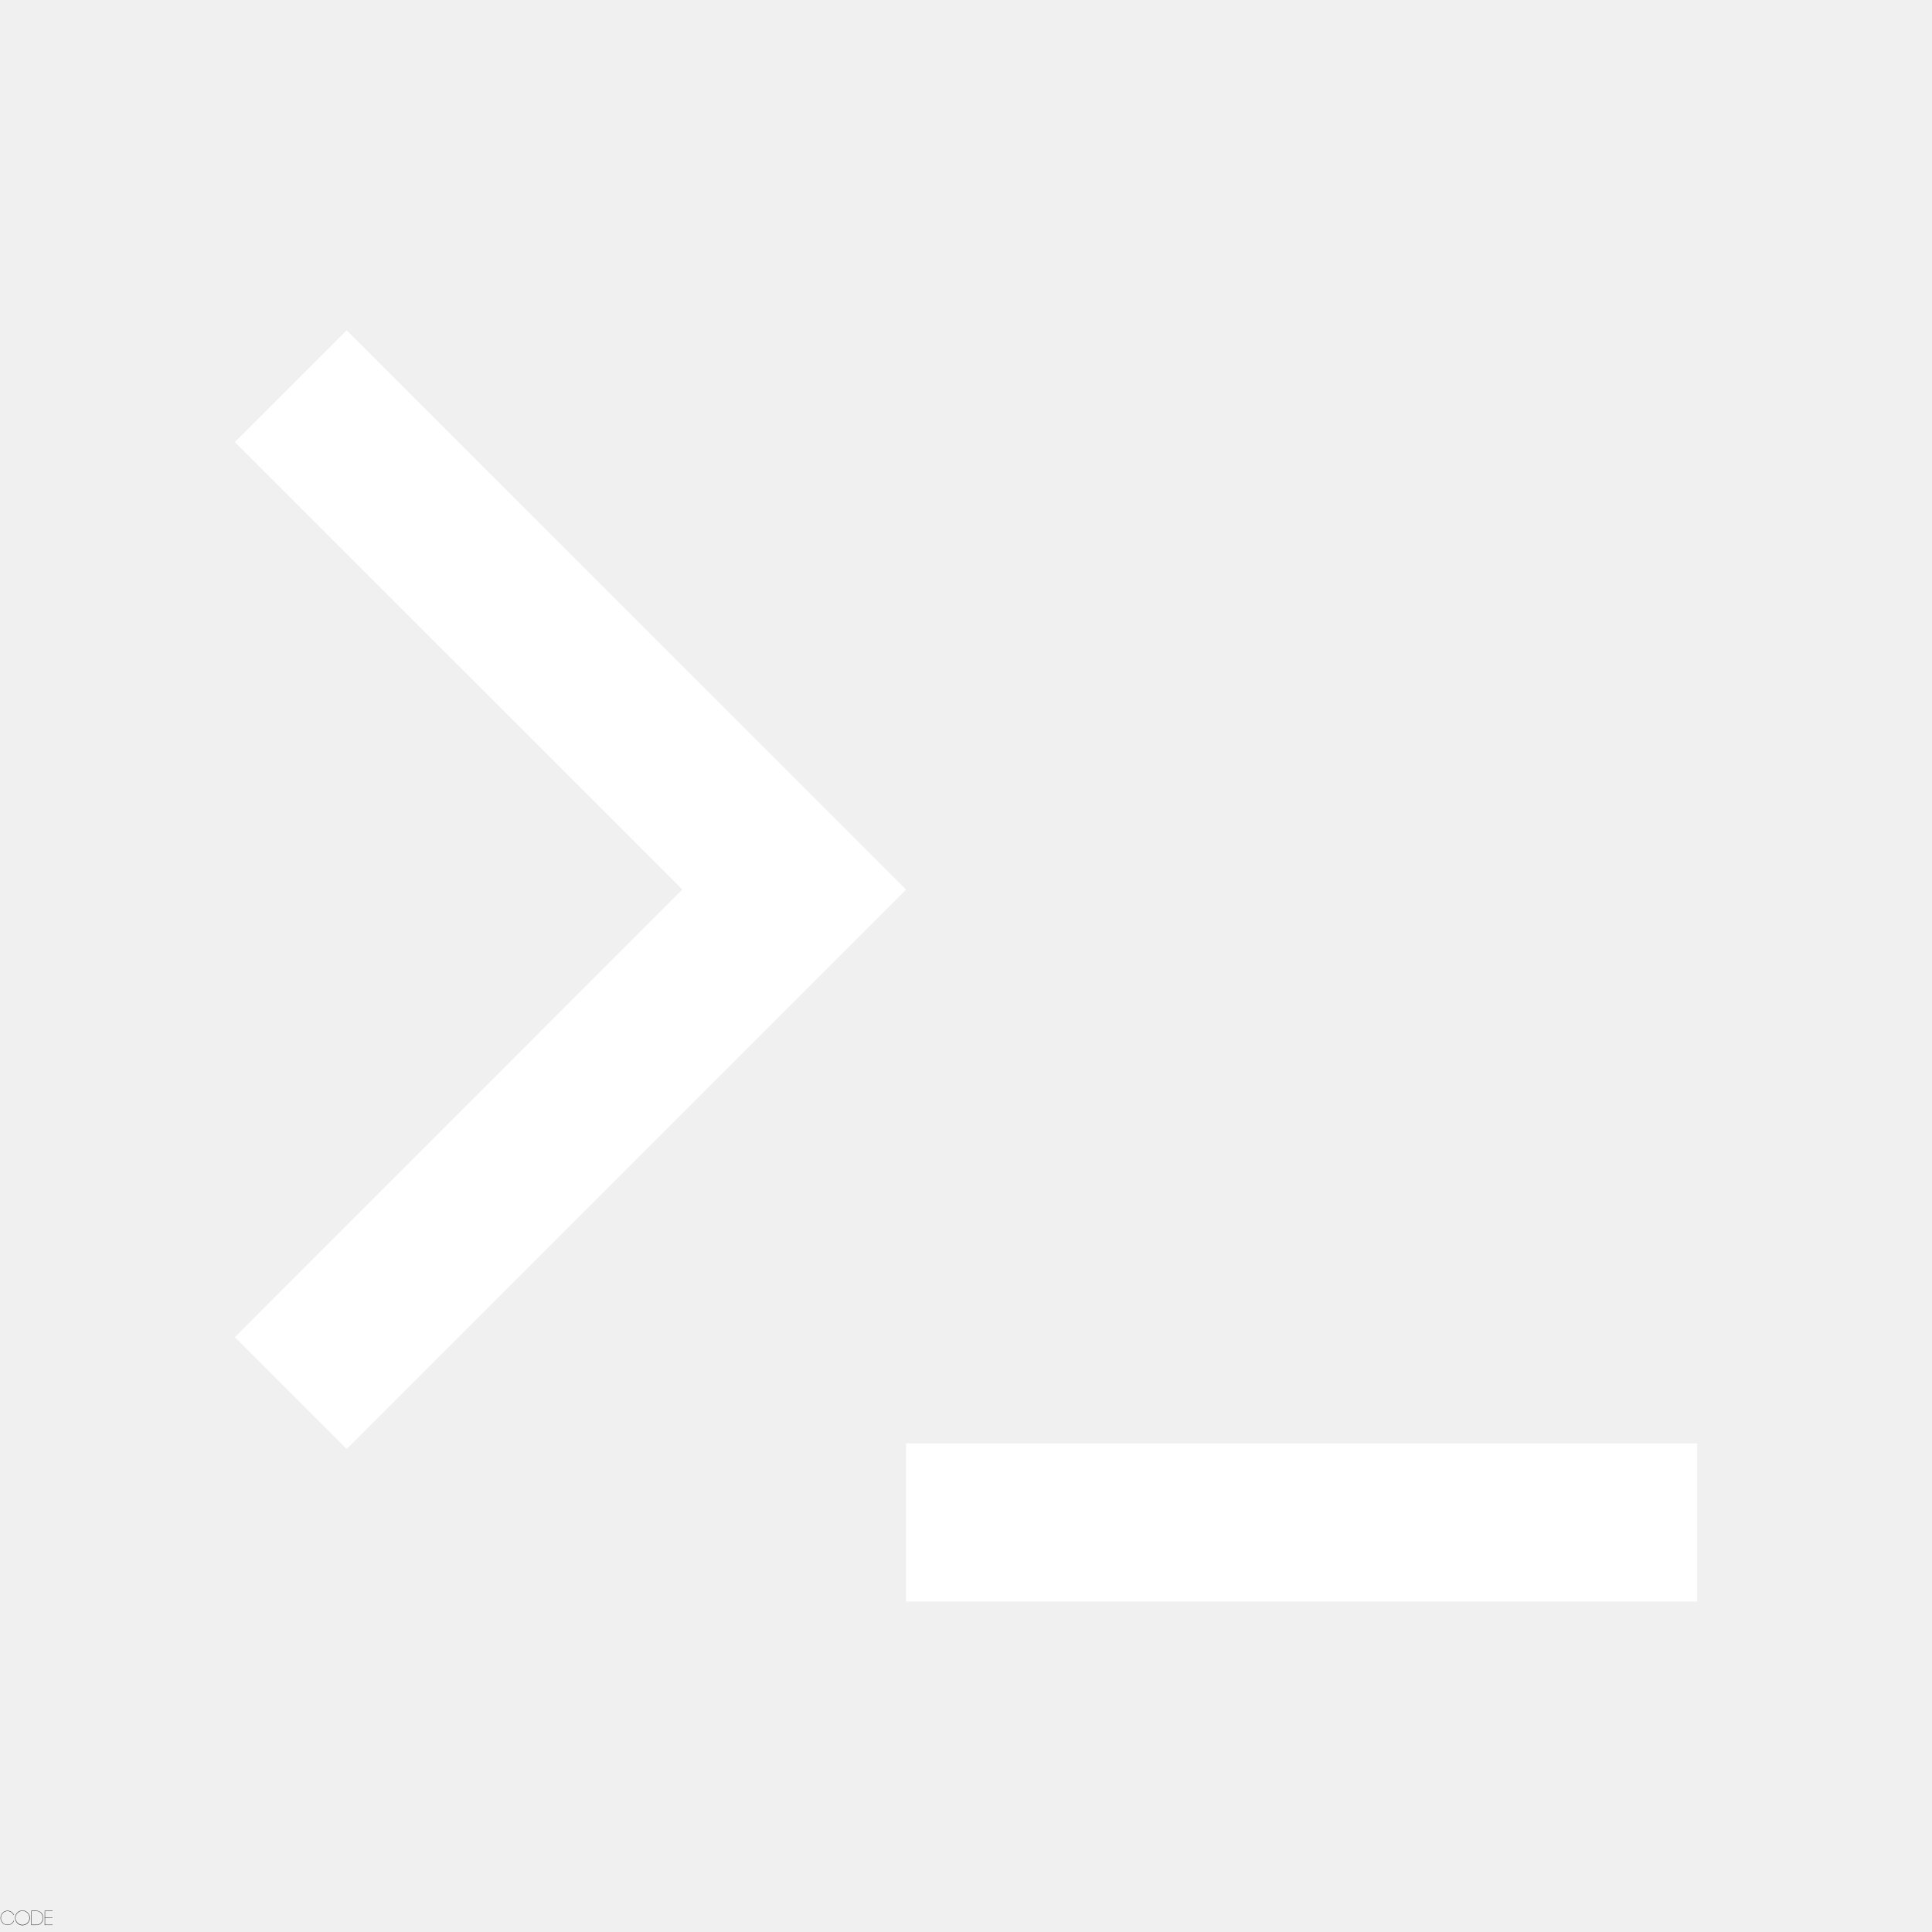
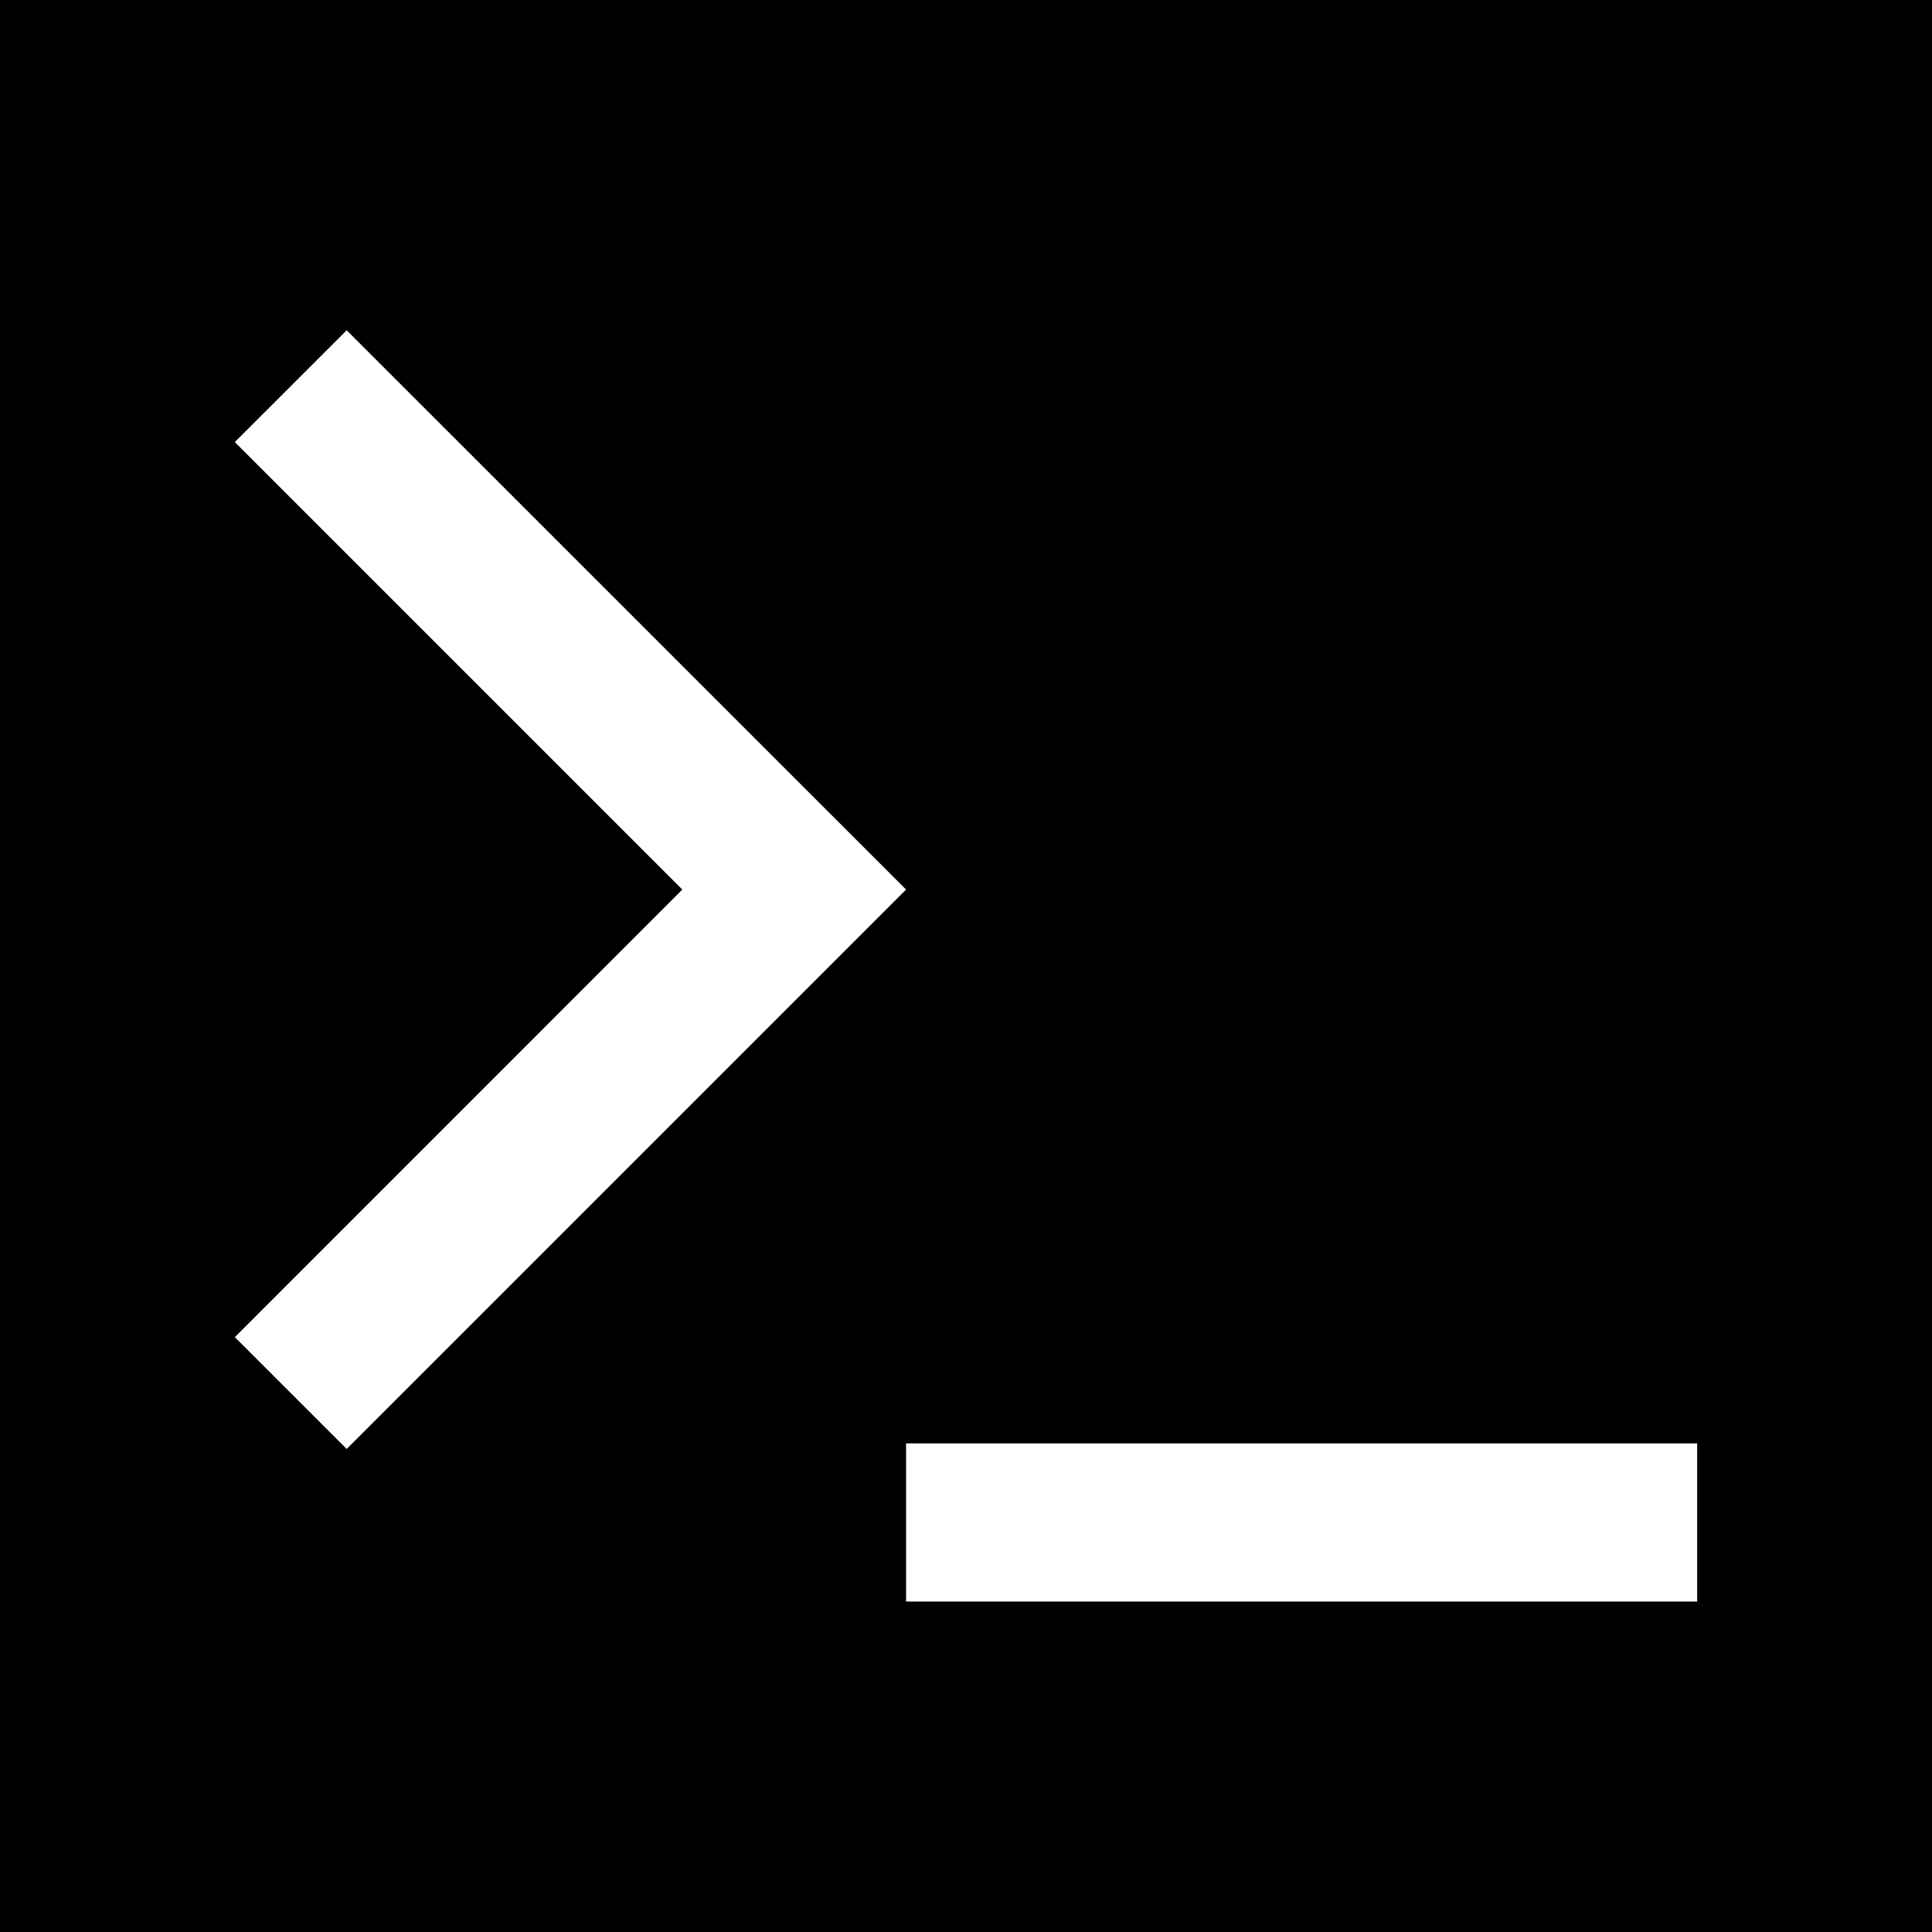
<svg xmlns="http://www.w3.org/2000/svg" width="500" zoomAndPan="magnify" viewBox="0 0 375 375" height="500" preserveAspectRatio="xMidYMid meet" version="1.0">
  <defs>
    <g />
-     <clipPath id="e31a9f8669">
+     <clipPath id="1252ecead5">
      <path d="M 45.469 64.109 L 329.719 64.109 L 329.719 310.859 L 45.469 310.859 Z M 45.469 64.109 " clip-rule="nonzero" />
    </clipPath>
  </defs>
-   <g clip-path="url(#e31a9f8669)">
+   <rect x="-37.5" width="450" fill="#ffffff" y="-37.5" height="450" fill-opacity="1" />
+   <rect x="-37.5" width="450" fill="#000000" y="-37.5" height="450" fill-opacity="1" />
+   <g clip-path="url(#1252ecead5)">
    <path fill="#ffffff" d="M 175.867 172.664 L 67.289 281.242 L 45.582 259.539 L 132.441 172.664 L 45.582 85.805 L 67.289 64.109 Z M 175.867 280.16 L 329.418 280.16 L 329.418 310.859 L 175.867 310.859 Z M 175.867 280.16 " fill-opacity="1" fill-rule="nonzero" />
  </g>
  <g fill="#000000" fill-opacity="1">
    <g transform="translate(0.0000045, 373.6556)">
      <g>
        <path d="M 2.719 -1.938 L 2.656 -1.938 C 2.625 -2.008 2.582 -2.078 2.531 -2.141 C 2.488 -2.211 2.441 -2.273 2.391 -2.328 C 2.273 -2.453 2.133 -2.547 1.969 -2.609 C 1.812 -2.68 1.645 -2.719 1.469 -2.719 C 1.289 -2.719 1.117 -2.68 0.953 -2.609 C 0.797 -2.547 0.66 -2.453 0.547 -2.328 C 0.43 -2.203 0.336 -2.055 0.266 -1.891 C 0.203 -1.734 0.172 -1.566 0.172 -1.391 C 0.172 -1.203 0.203 -1.031 0.266 -0.875 C 0.336 -0.719 0.43 -0.578 0.547 -0.453 C 0.66 -0.328 0.797 -0.227 0.953 -0.156 C 1.117 -0.094 1.289 -0.062 1.469 -0.062 C 1.645 -0.062 1.812 -0.094 1.969 -0.156 C 2.133 -0.227 2.273 -0.328 2.391 -0.453 C 2.441 -0.504 2.488 -0.562 2.531 -0.625 C 2.582 -0.695 2.625 -0.77 2.656 -0.844 L 2.719 -0.844 C 2.656 -0.676 2.562 -0.531 2.438 -0.406 C 2.312 -0.281 2.164 -0.18 2 -0.109 C 1.832 -0.035 1.656 0 1.469 0 C 1.281 0 1.102 -0.035 0.938 -0.109 C 0.77 -0.18 0.625 -0.281 0.5 -0.406 C 0.383 -0.531 0.289 -0.676 0.219 -0.844 C 0.145 -1.008 0.109 -1.191 0.109 -1.391 C 0.109 -1.578 0.145 -1.754 0.219 -1.922 C 0.289 -2.098 0.383 -2.25 0.5 -2.375 C 0.625 -2.5 0.77 -2.598 0.938 -2.672 C 1.102 -2.742 1.281 -2.781 1.469 -2.781 C 1.656 -2.781 1.832 -2.742 2 -2.672 C 2.164 -2.598 2.312 -2.5 2.438 -2.375 C 2.562 -2.238 2.656 -2.094 2.719 -1.938 Z M 2.719 -1.938 " />
      </g>
    </g>
  </g>
  <g fill="#000000" fill-opacity="1">
    <g transform="translate(2.828036, 373.6556)">
      <g>
        <path d="M 2.891 -1.391 C 2.891 -1.578 2.852 -1.754 2.781 -1.922 C 2.719 -2.086 2.625 -2.234 2.5 -2.359 C 2.375 -2.484 2.227 -2.582 2.062 -2.656 C 1.906 -2.727 1.727 -2.766 1.531 -2.766 C 1.352 -2.766 1.18 -2.727 1.016 -2.656 C 0.848 -2.582 0.703 -2.484 0.578 -2.359 C 0.453 -2.234 0.352 -2.086 0.281 -1.922 C 0.207 -1.754 0.172 -1.578 0.172 -1.391 C 0.172 -1.203 0.207 -1.023 0.281 -0.859 C 0.352 -0.703 0.453 -0.562 0.578 -0.438 C 0.703 -0.312 0.848 -0.211 1.016 -0.141 C 1.18 -0.066 1.352 -0.031 1.531 -0.031 C 1.727 -0.031 1.906 -0.066 2.062 -0.141 C 2.227 -0.211 2.375 -0.312 2.5 -0.438 C 2.625 -0.562 2.719 -0.703 2.781 -0.859 C 2.852 -1.023 2.891 -1.203 2.891 -1.391 Z M 0.109 -1.391 C 0.109 -1.586 0.145 -1.773 0.219 -1.953 C 0.301 -2.129 0.406 -2.281 0.531 -2.406 C 0.656 -2.539 0.805 -2.645 0.984 -2.719 C 1.16 -2.789 1.344 -2.828 1.531 -2.828 C 1.727 -2.828 1.91 -2.789 2.078 -2.719 C 2.254 -2.645 2.41 -2.539 2.547 -2.406 C 2.672 -2.281 2.77 -2.129 2.844 -1.953 C 2.926 -1.773 2.969 -1.586 2.969 -1.391 C 2.969 -1.191 2.926 -1.004 2.844 -0.828 C 2.77 -0.66 2.672 -0.508 2.547 -0.375 C 2.41 -0.25 2.254 -0.145 2.078 -0.062 C 1.91 0.008 1.727 0.047 1.531 0.047 C 1.344 0.047 1.16 0.008 0.984 -0.062 C 0.805 -0.145 0.656 -0.25 0.531 -0.375 C 0.406 -0.508 0.301 -0.66 0.219 -0.828 C 0.145 -1.004 0.109 -1.191 0.109 -1.391 Z M 0.109 -1.391 " />
      </g>
    </g>
  </g>
  <g fill="#000000" fill-opacity="1">
    <g transform="translate(5.895058, 373.6556)">
      <g>
        <path d="M 0.25 -0.062 L 1.125 -0.062 C 1.344 -0.062 1.531 -0.098 1.688 -0.172 C 1.852 -0.242 1.988 -0.344 2.094 -0.469 C 2.207 -0.602 2.289 -0.75 2.344 -0.906 C 2.406 -1.062 2.438 -1.223 2.438 -1.391 C 2.438 -1.555 2.406 -1.719 2.344 -1.875 C 2.289 -2.039 2.207 -2.188 2.094 -2.312 C 1.988 -2.438 1.852 -2.535 1.688 -2.609 C 1.531 -2.68 1.344 -2.719 1.125 -2.719 L 0.25 -2.719 C 0.25 -2.289 0.25 -1.848 0.25 -1.391 C 0.25 -0.93 0.25 -0.488 0.25 -0.062 Z M 0.188 -2.781 L 1.125 -2.781 C 1.352 -2.781 1.551 -2.738 1.719 -2.656 C 1.895 -2.582 2.039 -2.477 2.156 -2.344 C 2.27 -2.219 2.352 -2.07 2.406 -1.906 C 2.469 -1.738 2.5 -1.566 2.5 -1.391 C 2.5 -1.211 2.469 -1.039 2.406 -0.875 C 2.352 -0.719 2.27 -0.57 2.156 -0.438 C 2.039 -0.301 1.895 -0.191 1.719 -0.109 C 1.551 -0.035 1.352 0 1.125 0 L 0.188 0 C 0.188 -0.469 0.188 -0.93 0.188 -1.391 C 0.188 -1.859 0.188 -2.32 0.188 -2.781 Z M 0.188 -2.781 " />
      </g>
    </g>
  </g>
  <g fill="#000000" fill-opacity="1">
    <g transform="translate(8.488085, 373.6556)">
      <g>
        <path d="M 0.25 -1.359 L 0.25 -0.062 L 1.734 -0.062 L 1.734 0 L 0.188 0 L 0.188 -2.781 L 1.719 -2.781 L 1.719 -2.719 L 0.25 -2.719 L 0.25 -1.422 L 1.688 -1.422 L 1.688 -1.359 Z M 0.25 -1.359 " />
      </g>
    </g>
  </g>
</svg>
